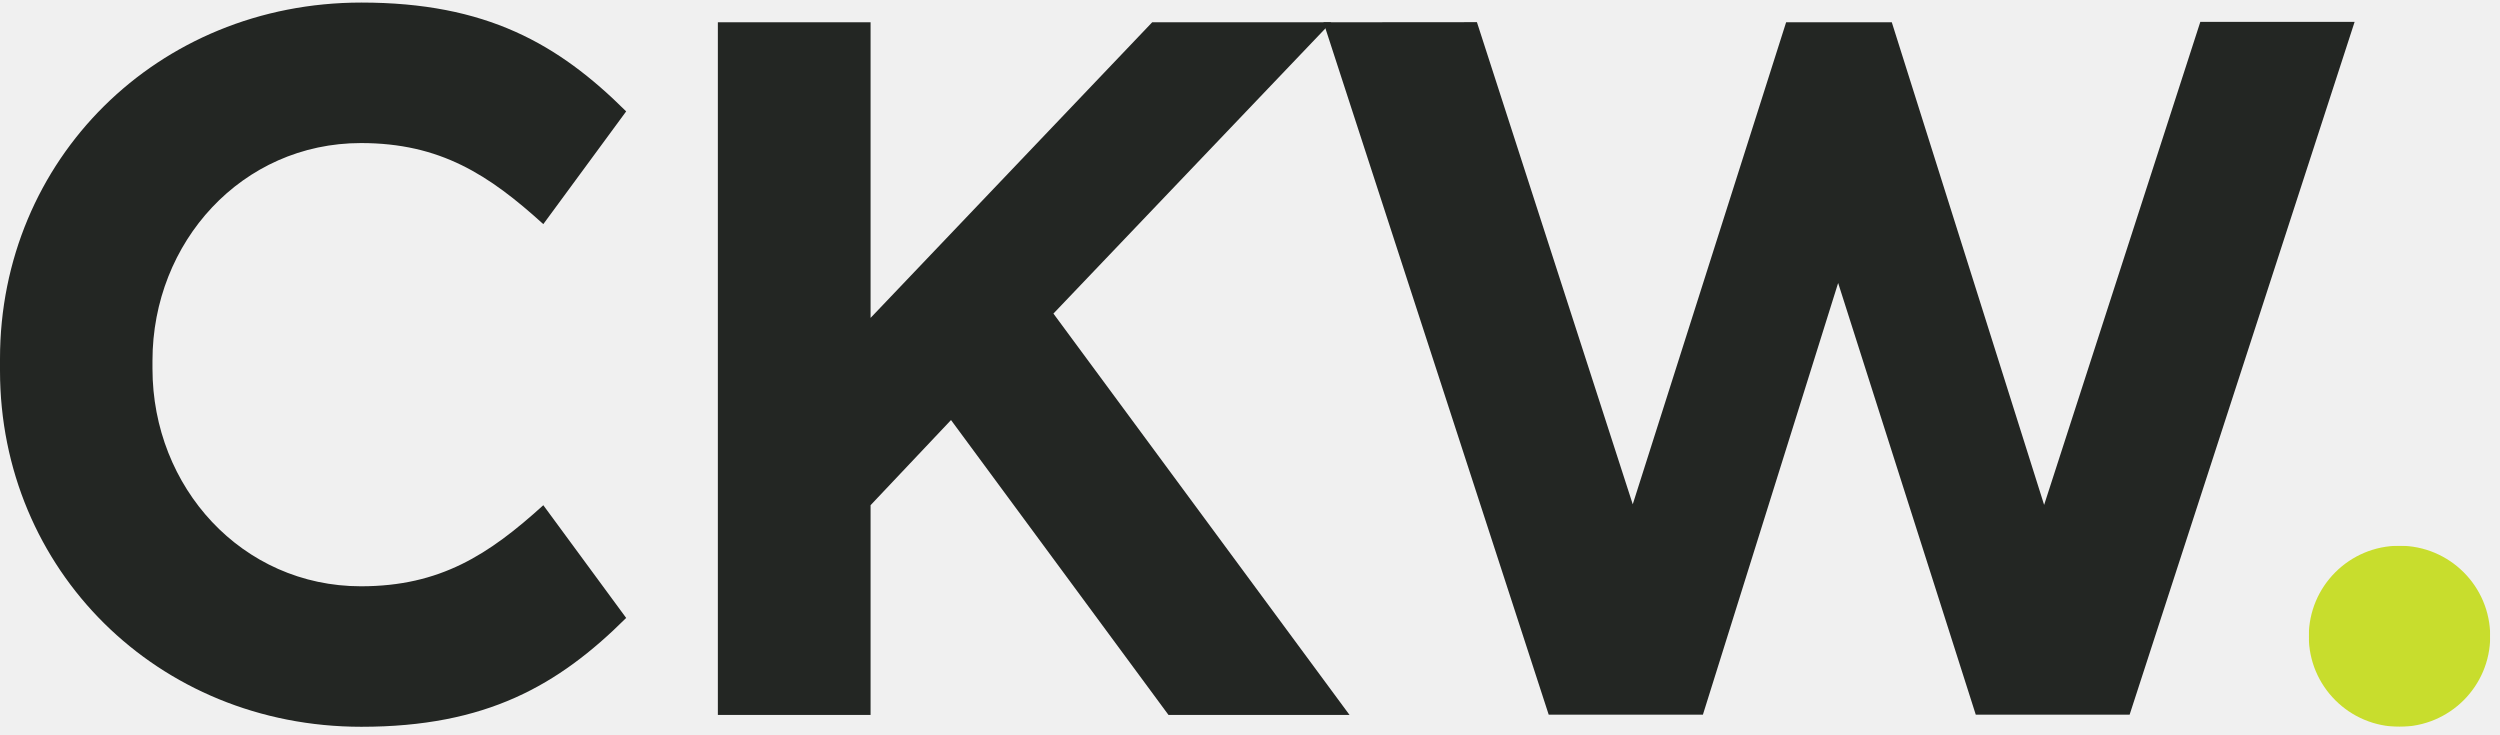
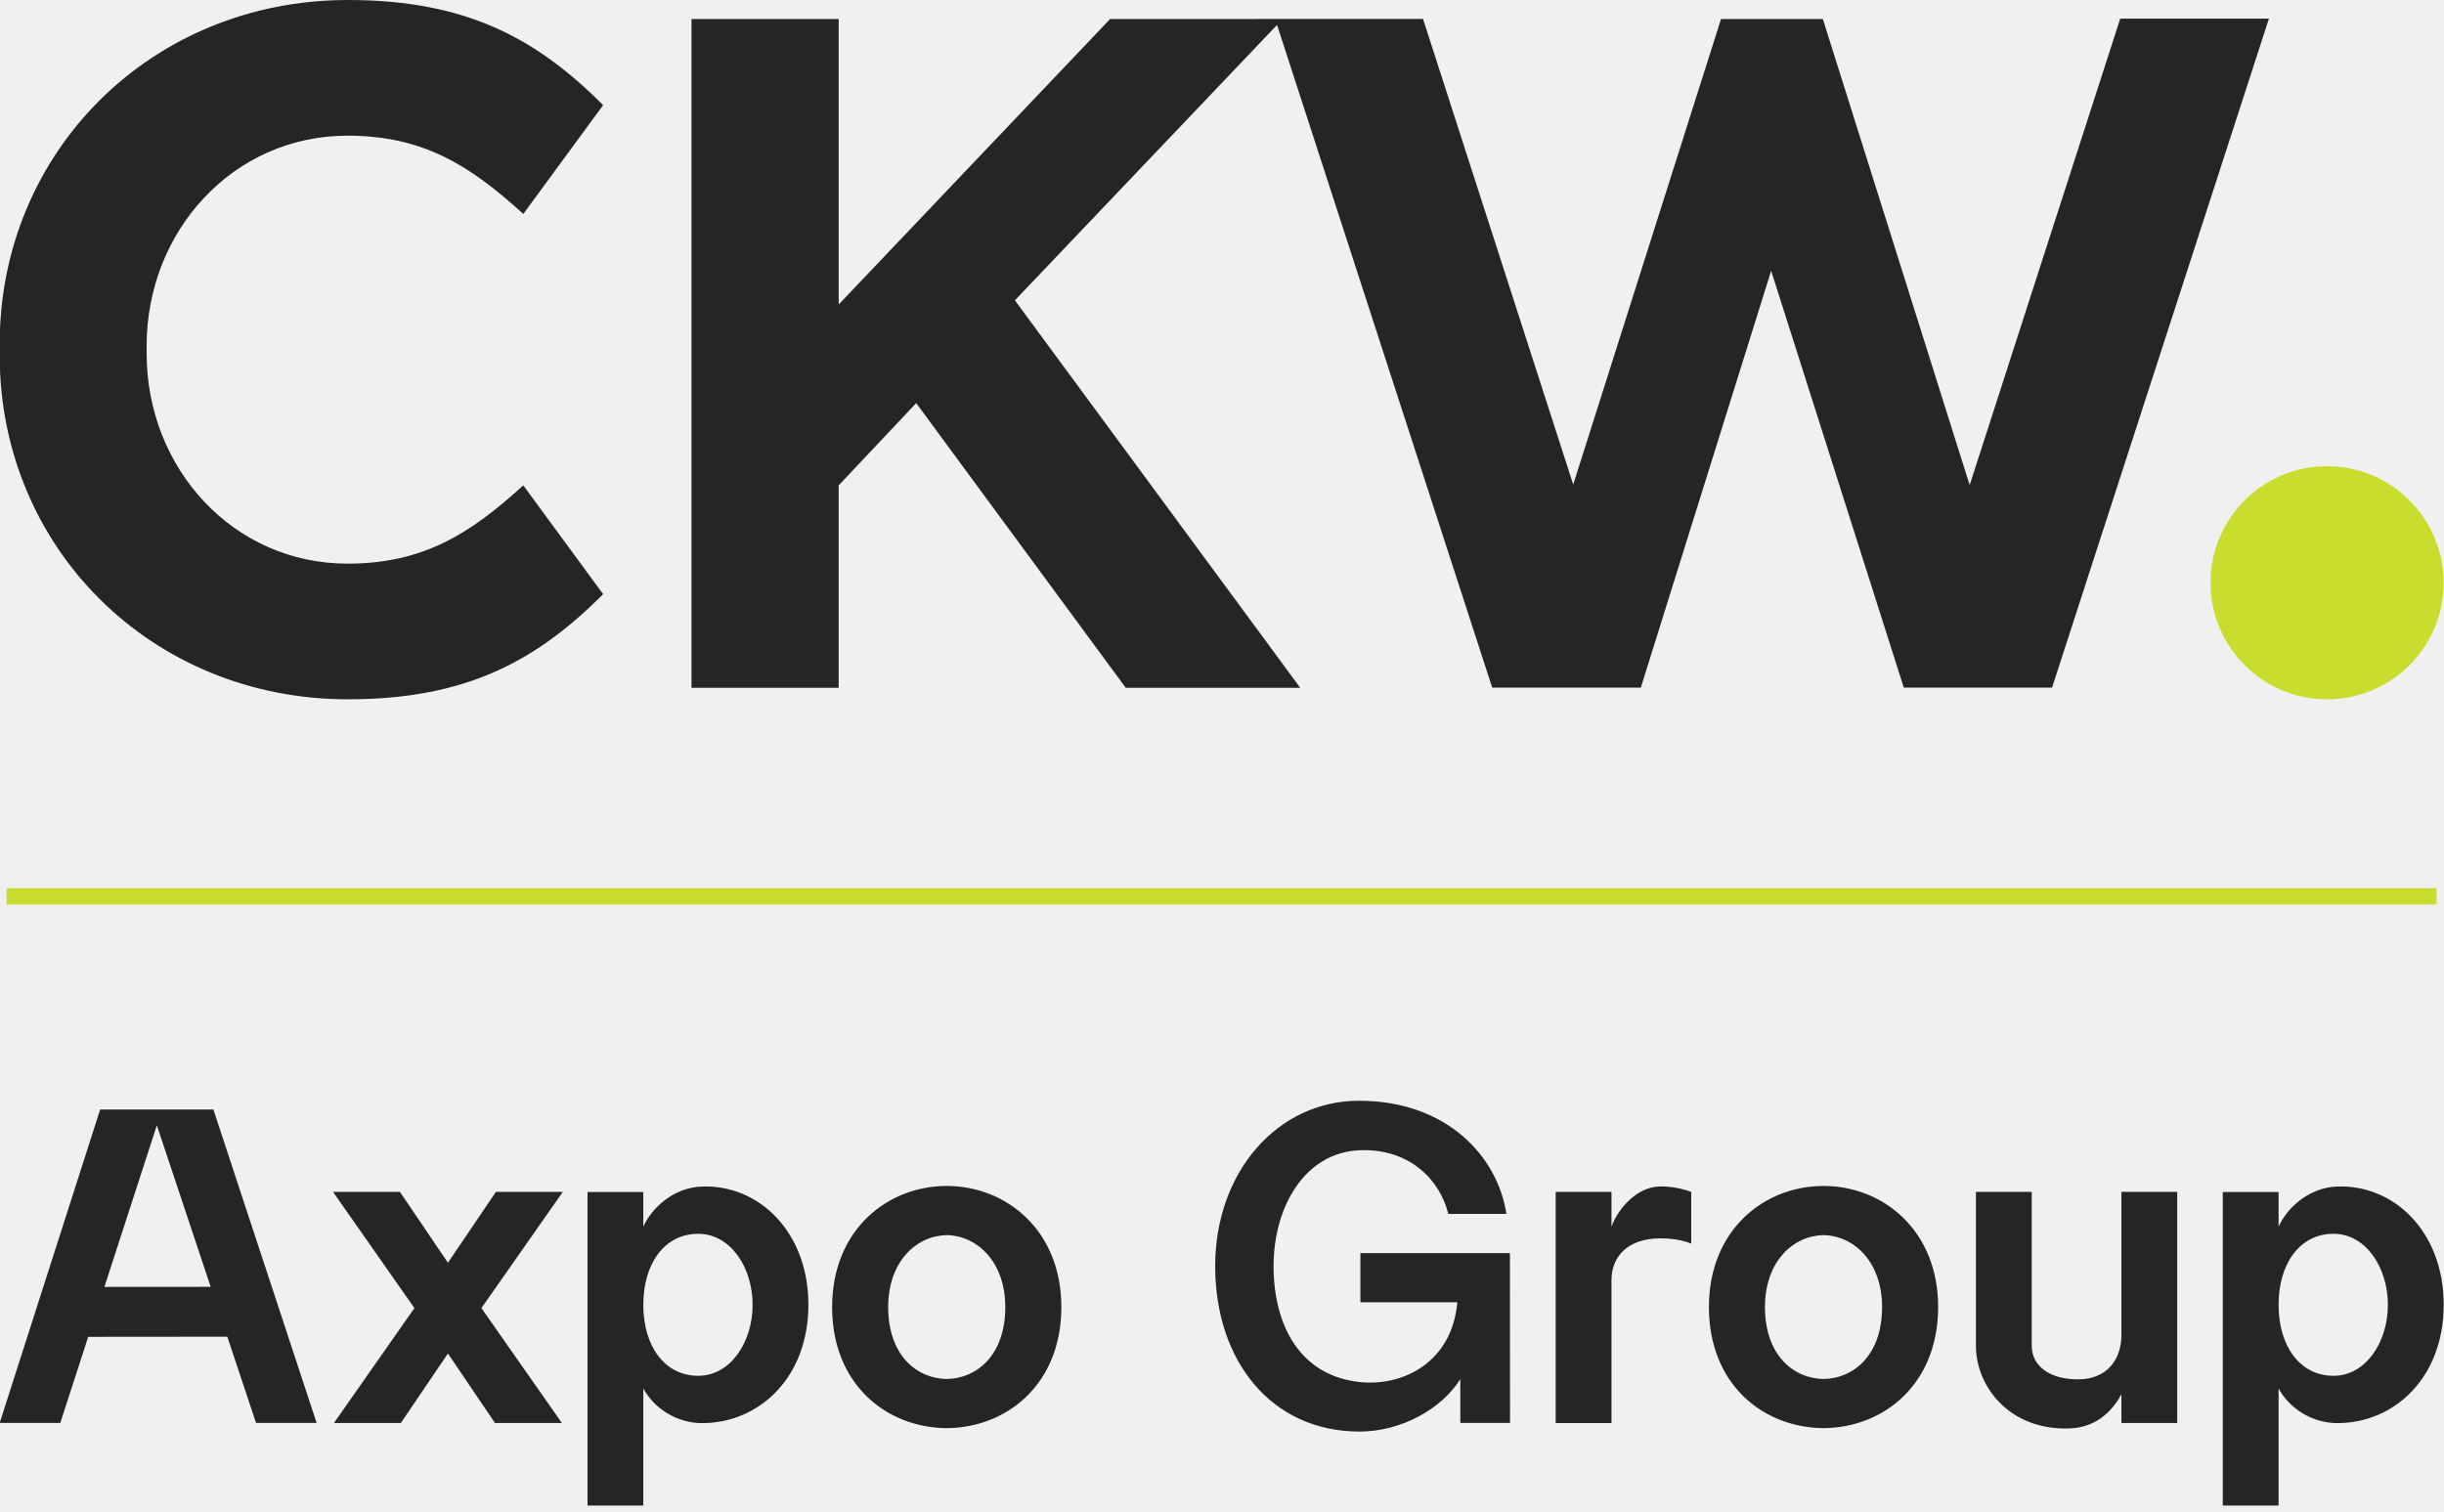
- <svg xmlns="http://www.w3.org/2000/svg" width="160" height="47" viewBox="0 0 160 47" fill="none">
-   <g clip-path="url(#clip0_2_294)">
-     <path fill-rule="evenodd" clip-rule="evenodd" d="M45.943 1.426H55.717V20.345L73.74 1.426H85.2L67.419 20.069L86.369 45.754H74.782L60.865 26.883L55.717 32.332V45.754H45.943V1.426Z" fill="#232623" />
-     <path fill-rule="evenodd" clip-rule="evenodd" d="M23.101 37.522C15.485 37.522 9.758 31.189 9.758 23.59V23.088C9.758 15.488 15.485 9.156 23.101 9.156C28.175 9.156 31.284 11.18 34.772 14.344L40.075 7.129C35.735 2.812 31.124 0.164 23.128 0.164C10.055 0.164 0 10.232 0 22.961V23.716C0 36.445 10.055 46.514 23.128 46.514C31.124 46.514 35.735 43.865 40.075 39.548L34.772 32.334C31.284 35.497 28.175 37.522 23.101 37.522Z" fill="#232623" />
-     <path fill-rule="evenodd" clip-rule="evenodd" d="M140.821 1.399L130.824 32.313L121.075 1.426H114.312L104.496 32.275L94.523 1.418L84.701 1.426L99.117 45.739H108.986L117.641 18.111L126.449 45.739H136.296L150.696 1.399H140.821Z" fill="#232623" />
-     <mask id="mask0_2_294" style="mask-type:alpha" maskUnits="userSpaceOnUse" x="147" y="34" width="13" height="13">
-       <path d="M159.373 34.926V46.514H147.762V34.926H159.373Z" fill="white" />
-     </mask>
-     <g mask="url(#mask0_2_294)">
-       <path fill-rule="evenodd" clip-rule="evenodd" d="M153.567 46.514C156.775 46.514 159.373 43.919 159.373 40.721C159.373 37.521 156.775 34.926 153.567 34.926C150.36 34.926 147.762 37.521 147.762 40.721C147.762 43.92 150.36 46.514 153.567 46.514Z" fill="#C8DD2D" />
-     </g>
+ <svg xmlns="http://www.w3.org/2000/svg" width="160" height="99" viewBox="0 0 160 99" fill="none">
+   <g clip-path="url(#clip0_2_589)">
+     <path d="M159.517 59.225H0.433V58.159H159.517V59.225ZM152.345 45.792C156.56 45.792 159.974 42.375 159.974 38.162C159.974 33.946 156.56 30.529 152.345 30.529C148.131 30.529 144.716 33.946 144.716 38.162C144.716 42.375 148.131 45.792 152.345 45.792Z" fill="#C8DD2D" />
+     <path d="M20.729 93.175H16.762L14.881 87.53L5.775 87.538L3.947 93.175H-0.02L6.557 72.653H13.97L20.729 93.175ZM13.793 84.264L10.268 73.686L6.835 84.269L13.793 84.264ZM31.517 85.656L36.784 93.179H32.405L29.324 88.628L26.243 93.179H21.864L27.131 85.656L21.802 78.046H26.181L29.324 82.685L32.466 78.046H36.846L31.517 85.656ZM52.923 85.44C52.923 90.203 49.701 93.188 45.964 93.188C44.327 93.188 42.825 92.239 42.115 90.916V98.586H38.462V78.055H42.115V80.329C42.652 79.119 44.07 77.76 45.964 77.695C49.702 77.566 52.923 80.684 52.923 85.44ZM49.271 85.44C49.271 83.013 47.837 80.791 45.711 80.791C43.488 80.791 42.115 82.764 42.115 85.44C42.115 88.115 43.488 90.089 45.711 90.089C47.837 90.089 49.271 87.866 49.271 85.44ZM69.483 85.587C69.483 90.614 65.958 93.484 61.979 93.517C58.001 93.484 54.476 90.629 54.476 85.587C54.476 80.546 58.082 77.658 61.979 77.658C65.876 77.658 69.483 80.561 69.483 85.587ZM65.813 85.587C65.813 82.625 63.968 80.909 61.979 80.879C59.991 80.909 58.146 82.609 58.146 85.587C58.146 88.765 60.036 90.273 61.979 90.298C63.923 90.273 65.813 88.765 65.813 85.587ZM95.602 93.175V90.305C94.391 92.25 91.742 93.741 89.007 93.741C83.207 93.741 79.553 89.085 79.553 82.91C79.553 76.735 83.641 72.078 88.971 72.078C94.731 72.078 98.056 75.749 98.618 79.489H94.814C94.282 77.294 92.319 75.209 89.06 75.317C85.406 75.439 83.376 79.043 83.376 82.91C83.376 86.767 85.093 90.106 89.06 90.502C91.862 90.782 95.058 89.206 95.407 85.274H89.06V82.056H98.849C98.854 82.249 98.856 93.175 98.856 93.175L95.602 93.175ZM110.719 78.05V81.437C110.719 81.437 110.017 81.089 108.706 81.089C106.597 81.089 105.498 82.248 105.498 83.826V93.185H101.845V78.046H105.498V80.328C105.885 79.227 107.127 77.69 108.706 77.69C109.414 77.69 110.092 77.817 110.719 78.05ZM126.883 85.587C126.883 90.614 123.358 93.484 119.38 93.517C115.401 93.484 111.877 90.629 111.877 85.587C111.877 80.546 115.482 77.658 119.38 77.658C123.277 77.658 126.883 80.561 126.883 85.587ZM123.213 85.587C123.213 82.625 121.368 80.909 119.38 80.879C117.391 80.909 115.546 82.609 115.546 85.587C115.546 88.765 117.436 90.273 119.38 90.298C121.323 90.273 123.213 88.765 123.213 85.587ZM142.535 78.046V93.179H138.882V91.3C138.388 92.187 137.419 93.465 135.493 93.535C131.572 93.684 129.357 90.795 129.357 88.129V78.046H133.01V88.129C133.01 89.418 134.148 90.323 136.037 90.323C137.975 90.323 138.883 88.983 138.883 87.404V78.046L142.535 78.046ZM159.98 85.44C159.98 90.203 156.757 93.188 153.021 93.188C151.384 93.188 149.882 92.239 149.171 90.916V98.586H145.518V78.055H149.171V80.329C149.709 79.119 151.127 77.76 153.021 77.695C156.759 77.566 159.98 80.684 159.98 85.44ZM156.327 85.44C156.327 83.013 154.893 80.791 152.767 80.791C150.545 80.791 149.171 82.764 149.171 85.44C149.171 88.115 150.545 90.089 152.767 90.089C154.893 90.089 156.327 87.866 156.327 85.44ZM22.753 8.884C27.755 8.884 30.82 10.884 34.259 14.009L39.487 6.882C35.208 2.616 30.663 0 22.78 0C9.892 0 -0.02 9.948 -0.02 22.523V23.269C-0.02 35.844 9.892 45.792 22.78 45.792C30.663 45.792 35.208 43.175 39.487 38.91L34.259 31.783C30.82 34.908 27.755 36.908 22.753 36.908C15.246 36.908 9.6 30.652 9.6 23.144V22.648C9.6 15.14 15.246 8.884 22.753 8.884ZM138.802 1.221L128.947 31.763L119.336 1.247H112.669L102.993 31.725L93.161 1.24L72.674 1.247L54.906 19.938V1.247H45.271V45.041H54.906V31.781L59.981 26.397L73.701 45.041H85.124L66.442 19.666L83.604 1.633L97.69 45.026H107.419L115.951 17.731L124.635 45.026H134.341L148.538 1.221H138.802Z" fill="#232623" />
  </g>
  <defs>
-     <clipPath id="clip0_2_294">
-       <rect width="160" height="46.829" fill="white" />
+     <clipPath id="clip0_2_589">
+       <rect width="160" height="98.586" fill="white" />
    </clipPath>
  </defs>
</svg>
